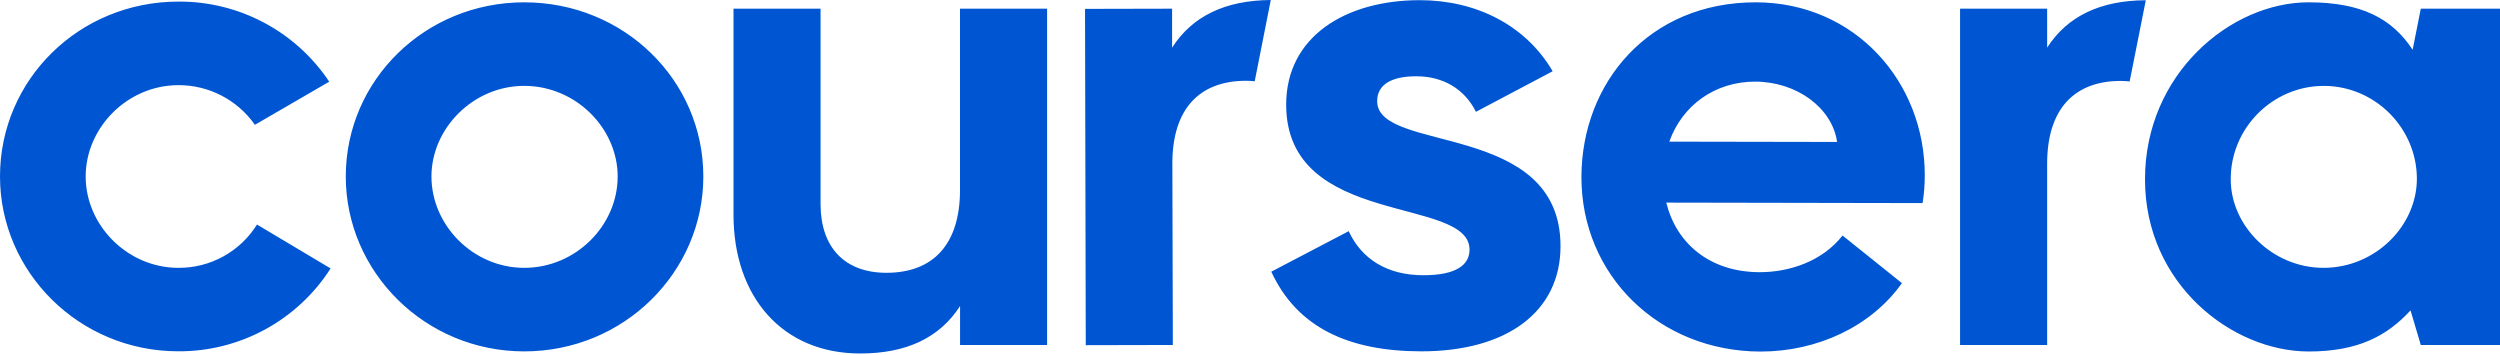
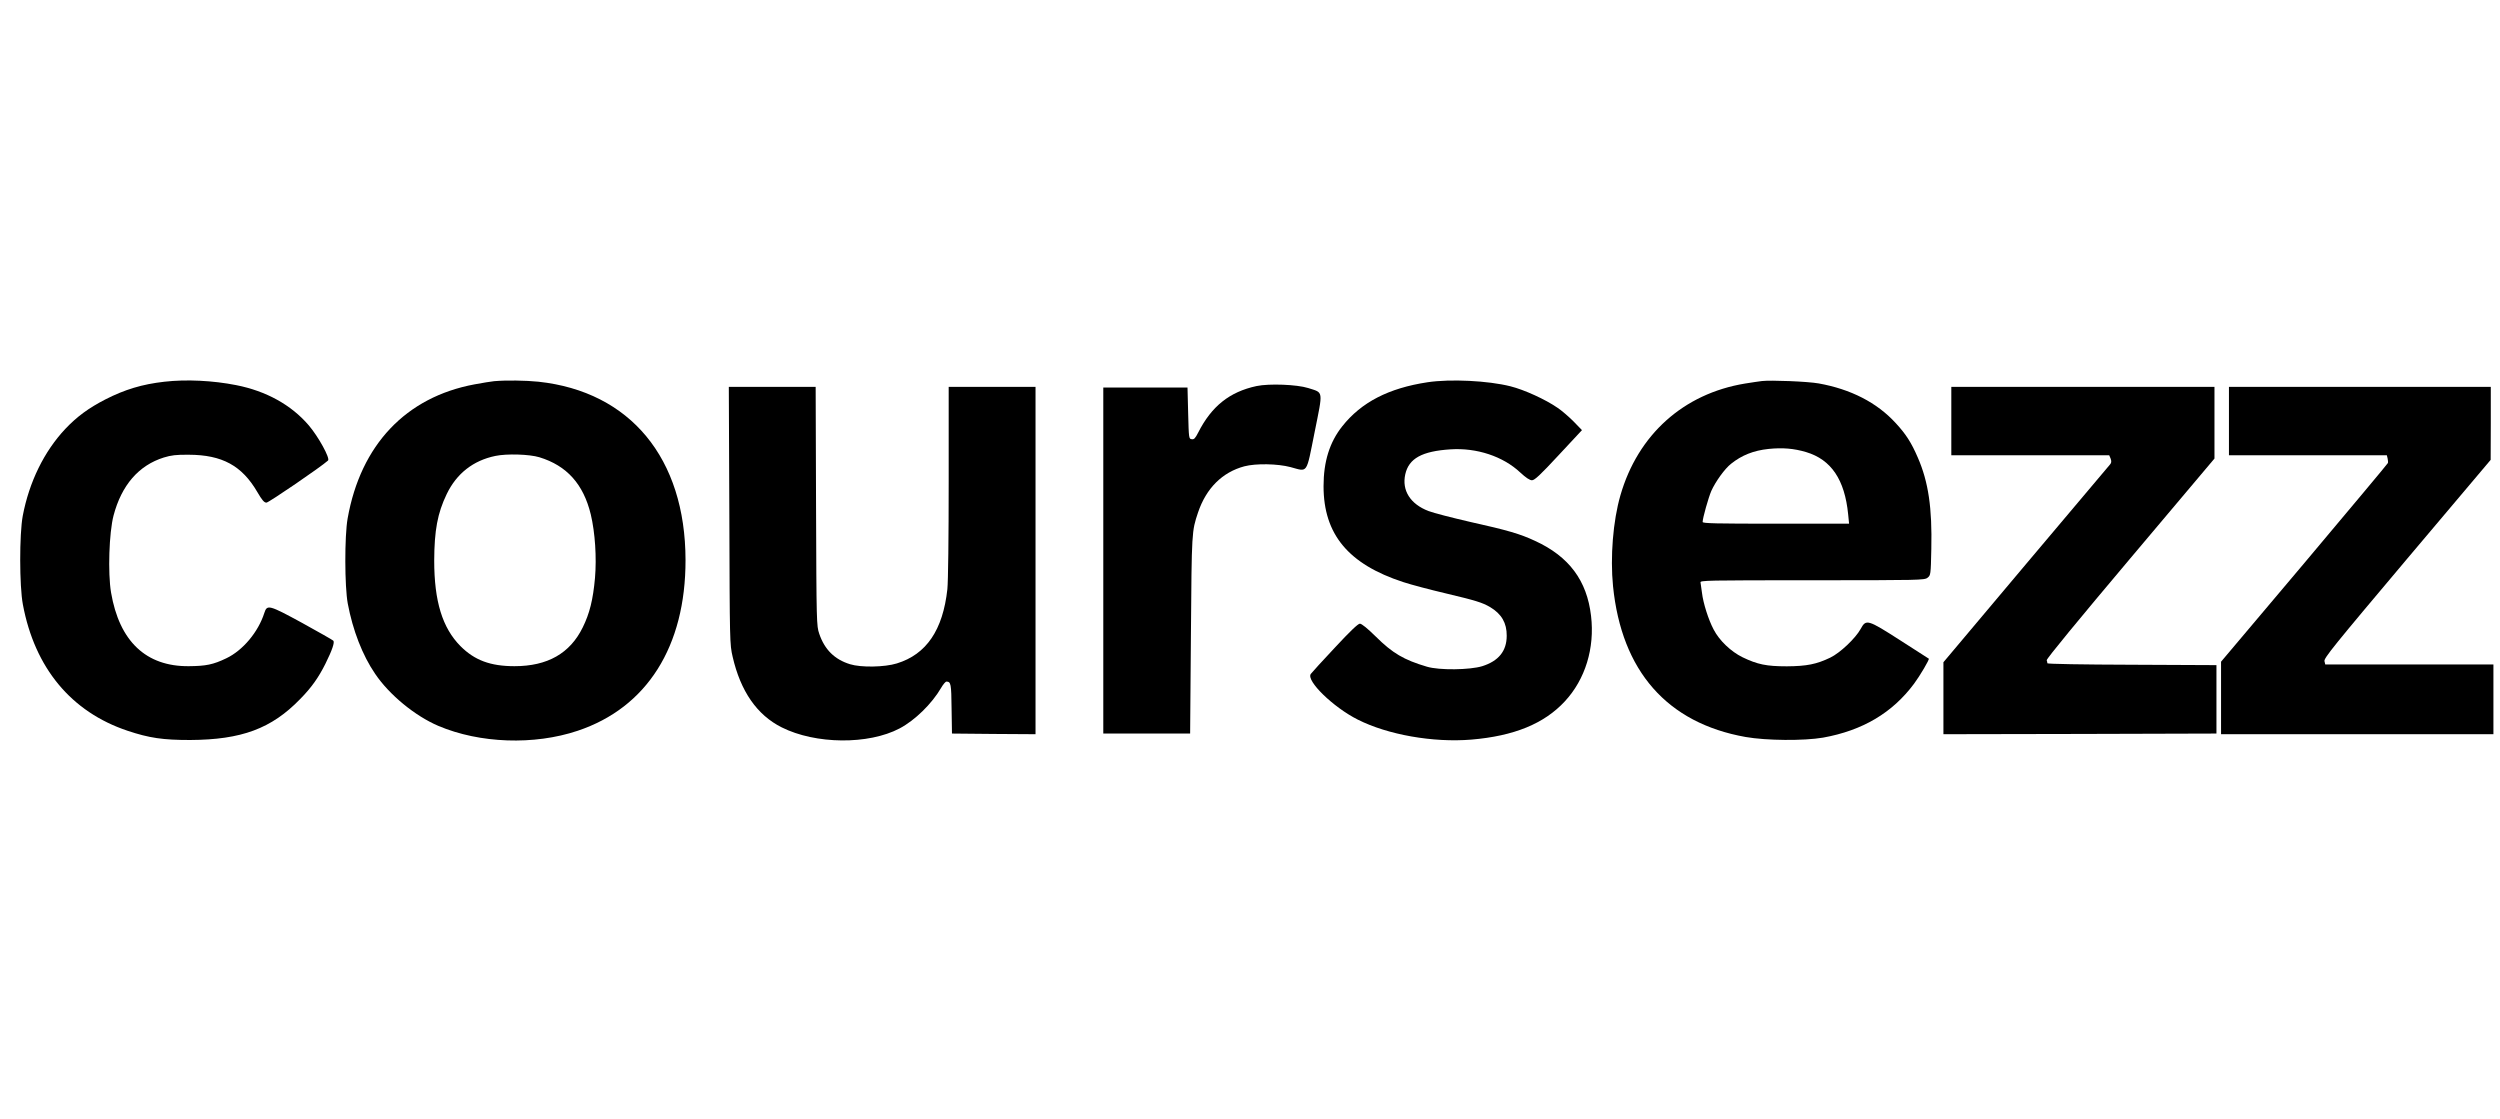
- <svg xmlns="http://www.w3.org/2000/svg" viewBox="0 0 1155 164" fill-rule="evenodd" clip-rule="evenodd" stroke-linejoin="round" stroke-miterlimit="2">
-   <path d="M159.75 81.54c0-44.49 36.63-80.47 82.43-80.47 46.12 0 82.76 36 82.76 80.47 0 44.16-36.64 80.8-82.76 80.8-45.8 0-82.43-36.68-82.43-80.8zm125.61 0c0-22.24-19.3-41.87-43.18-41.87-23.55 0-42.85 19.63-42.85 41.87 0 22.57 19.3 42.2 42.85 42.2 23.92 0 43.18-19.63 43.18-42.2zm705.63 1.31c0-48.74 39.58-81.78 75.57-81.78 24.53 0 38.6 7.52 48.08 21.92l3.77-19h36.79v155.4h-36.79l-4.75-16c-10.79 11.78-24.21 19-47.1 19-35.33-.05-75.57-31.13-75.57-79.54zm125.61-.33c-.09-23.527-19.47-42.835-43-42.835-23.59 0-43 19.411-43 43v.165c0 21.59 19.3 40.89 42.86 40.89 23.85 0 43.14-19.3 43.14-41.22zM945.78 22V4h-40.23v155.39h40.23V75.66c0-25.19 12.44-38.27 34-38.27 1.43 0 2.79.1 4.12.23L991.36.11c-20.97.11-36.17 7.3-45.58 21.89zm-404.27.01v-18l-40.23.09.34 155.37 40.23-.09-.22-83.72c-.06-25.18 12.35-38.29 33.93-38.34 1.376.004 2.752.081 4.12.23L587.1 0c-21 .17-36.22 7.39-45.59 22.01zM338.88 99.2V4.01h40.22V94.3c0 19.95 11.12 31.73 30.42 31.73 21.59 0 34-13.09 34-38.28V4.01h40.24v155.38h-40.21v-18c-9.48 14.72-24.86 21.92-46.12 21.92-35.98.01-58.55-26.16-58.55-64.11zm391.74-17.48c.09-43.51 31.23-80.74 80.62-80.65 45.8.09 78.11 36.78 78 80 .01 4.273-.33 8.54-1 12.76l-118.41-.22c4.54 18.65 19.89 32.09 43.12 32.14 14.06 0 29.12-5.18 38.3-16.94l27.44 22c-14.11 19.93-39 31.66-65.48 31.61-46.75-.16-82.67-35.23-82.59-80.7zm118.12-16.14c-2.26-15.7-18.59-27.84-37.89-27.87-18.65 0-33.71 11.06-39.63 27.73l77.52.14zm-261.4 59.94l35.76-18.72c5.91 12.81 17.73 20.36 34.48 20.36 15.43 0 21.34-4.92 21.34-11.82 0-25-84.71-9.85-84.71-67 0-31.52 27.58-48.26 61.72-48.26 25.94 0 48.92 11.49 61.4 32.83l-35.44 18.75c-5.25-10.51-15.1-16.42-27.58-16.42-12.14 0-18.06 4.27-18.06 11.49 0 24.3 84.71 8.87 84.71 67 0 30.21-24.62 48.59-64.35 48.59-33.82-.03-57.46-11.19-69.27-36.8zM0 81.54C0 36.73 36.63.74 82.43.74c27.947-.196 54.182 13.737 69.67 37l-34.34 19.92a42.972 42.972 0 00-35.33-18.32c-23.55 0-42.85 19.63-42.85 42.2 0 22.57 19.3 42.2 42.85 42.2a42.502 42.502 0 0036.31-20l34 20.28c-15.307 23.955-41.902 38.431-70.33 38.28C36.63 162.34 0 125.66 0 81.54z" fill="#0056D2" fill-rule="nonzero" />
+ <svg xmlns="http://www.w3.org/2000/svg" version="1.0" width="1900pt" height="850pt" viewBox="0 0 1900 850" preserveAspectRatio="xMidYMid meet">
+   <g transform="translate(0,850) scale(0.1,-0.1)" fill="#000000" stroke="none">
+     <path d="M1250 5599 c-169 -19 -301 -59 -450 -135 -126 -65 -215 -130 -303 -223 -162 -172 -275 -404 -324 -661 -26 -139 -26 -534 1 -675 90 -481 367 -816 796 -959 165 -55 268 -70 475 -70 390 2 618 86 836 311 86 87 140 164 192 268 52 105 72 164 60 176 -6 6 -112 66 -237 135 -252 137 -266 141 -287 76 -46 -145 -163 -285 -289 -345 -100 -48 -154 -59 -285 -60 -325 -3 -528 189 -591 560 -25 149 -15 455 19 585 61 231 191 381 382 441 56 17 93 22 190 21 254 -1 404 -83 521 -284 36 -62 52 -80 69 -80 17 0 414 271 468 320 18 16 -74 183 -147 268 -133 155 -323 260 -551 305 -177 35 -379 45 -545 26z" />
+     <path d="M3755 5603 c-22 -2 -88 -13 -148 -24 -522 -97 -866 -460 -965 -1019 -24 -135 -23 -518 1 -647 38 -203 112 -394 208 -534 108 -160 303 -320 481 -396 314 -133 727 -148 1058 -37 527 176 821 641 820 1298 -1 773 -420 1280 -1118 1355 -97 10 -246 12 -337 4z m344 -578 c209 -64 335 -204 391 -435 33 -139 45 -328 32 -482 -15 -167 -41 -270 -93 -376 -97 -198 -268 -295 -519 -295 -183 0 -303 45 -410 152 -138 139 -200 341 -200 651 1 229 25 360 95 505 75 156 201 255 370 290 87 18 258 13 334 -10z" />
+     <path d="M10850 5595 c-297 -45 -504 -152 -649 -335 -96 -121 -142 -268 -142 -455 0 -366 189 -593 606 -729 61 -20 205 -58 320 -85 231 -55 280 -70 340 -105 87 -52 127 -121 126 -218 0 -116 -62 -192 -186 -231 -94 -29 -327 -32 -420 -4 -176 52 -262 103 -389 229 -63 62 -107 98 -121 98 -14 0 -74 -57 -190 -182 -94 -100 -176 -190 -183 -200 -37 -51 170 -253 357 -347 228 -115 572 -176 863 -152 324 27 554 121 711 291 155 167 228 404 199 649 -31 269 -168 452 -425 570 -113 53 -208 81 -496 145 -134 31 -275 67 -314 82 -139 53 -204 157 -177 279 27 121 127 176 344 190 199 13 399 -53 530 -176 43 -40 72 -59 89 -59 20 0 63 40 203 191 l177 190 -64 66 c-35 35 -90 83 -122 104 -91 63 -253 137 -357 163 -170 43 -457 57 -630 31z" />
+     <path d="M13390 5604 c-19 -2 -77 -11 -128 -19 -467 -77 -814 -388 -947 -850 -56 -194 -78 -468 -56 -690 65 -646 412 -1040 1007 -1146 159 -28 443 -30 589 -5 300 54 527 188 692 410 46 62 118 185 112 190 -2 2 -100 65 -218 140 -248 159 -259 162 -300 86 -39 -71 -156 -182 -231 -218 -104 -50 -178 -65 -330 -66 -155 0 -223 14 -337 69 -88 43 -176 127 -219 210 -40 75 -80 202 -89 280 -4 33 -9 68 -11 78 -5 16 40 17 848 17 818 0 854 1 877 19 24 19 25 21 29 219 7 311 -22 509 -102 693 -49 114 -91 180 -169 264 -143 156 -341 257 -585 301 -85 15 -363 26 -432 18z m337 -540 c190 -57 293 -209 319 -473 l7 -71 -557 0 c-452 0 -556 2 -556 13 0 29 44 185 66 236 32 71 102 169 151 207 80 64 170 100 283 112 107 11 193 4 287 -24z" />
+     <path d="M9550 5566 c-205 -44 -342 -153 -444 -354 -22 -43 -31 -53 -49 -50 -22 3 -22 6 -27 198 l-5 195 -320 0 -320 0 0 -1315 0 -1315 330 0 330 0 6 750 c6 793 6 785 54 930 62 184 184 306 352 351 88 23 253 20 351 -6 134 -36 118 -59 183 265 65 324 69 298 -49 336 -86 27 -296 35 -392 15z" />
+     <path d="M5543 4583 c3 -965 3 -979 25 -1074 60 -262 185 -443 373 -537 257 -129 659 -133 896 -8 116 61 245 187 316 309 15 26 33 47 40 47 34 -1 37 -16 39 -205 l3 -190 318 -3 317 -2 0 1320 0 1320 -330 0 -330 0 0 -720 c0 -433 -4 -760 -10 -818 -34 -310 -159 -495 -384 -564 -93 -29 -273 -32 -356 -6 -117 36 -193 111 -234 232 -20 60 -21 78 -24 969 l-3 907 -330 0 -330 0 4 -977z" />
+     <path d="M14830 5300 l0 -260 600 0 600 0 11 -26 c7 -20 6 -31 -4 -43 -8 -9 -296 -351 -641 -760 l-626 -744 0 -274 0 -273 1038 2 1037 3 0 260 0 260 -642 3 c-378 1 -643 6 -643 11 0 5 -2 16 -5 23 -4 9 248 315 635 774 l640 759 0 273 0 272 -1000 0 -1000 0 0 -260z" />
+     <path d="M16940 5300 l0 -260 600 0 600 0 6 -25 c3 -13 4 -28 2 -34 -1 -5 -288 -347 -635 -760 l-633 -750 0 -276 0 -275 1035 0 1035 0 0 265 0 265 -639 0 -639 0 -6 25 c-6 22 70 116 628 778 l635 752 1 278 0 277 -995 0 -995 0 0 -260z" />
+   </g>
</svg>
